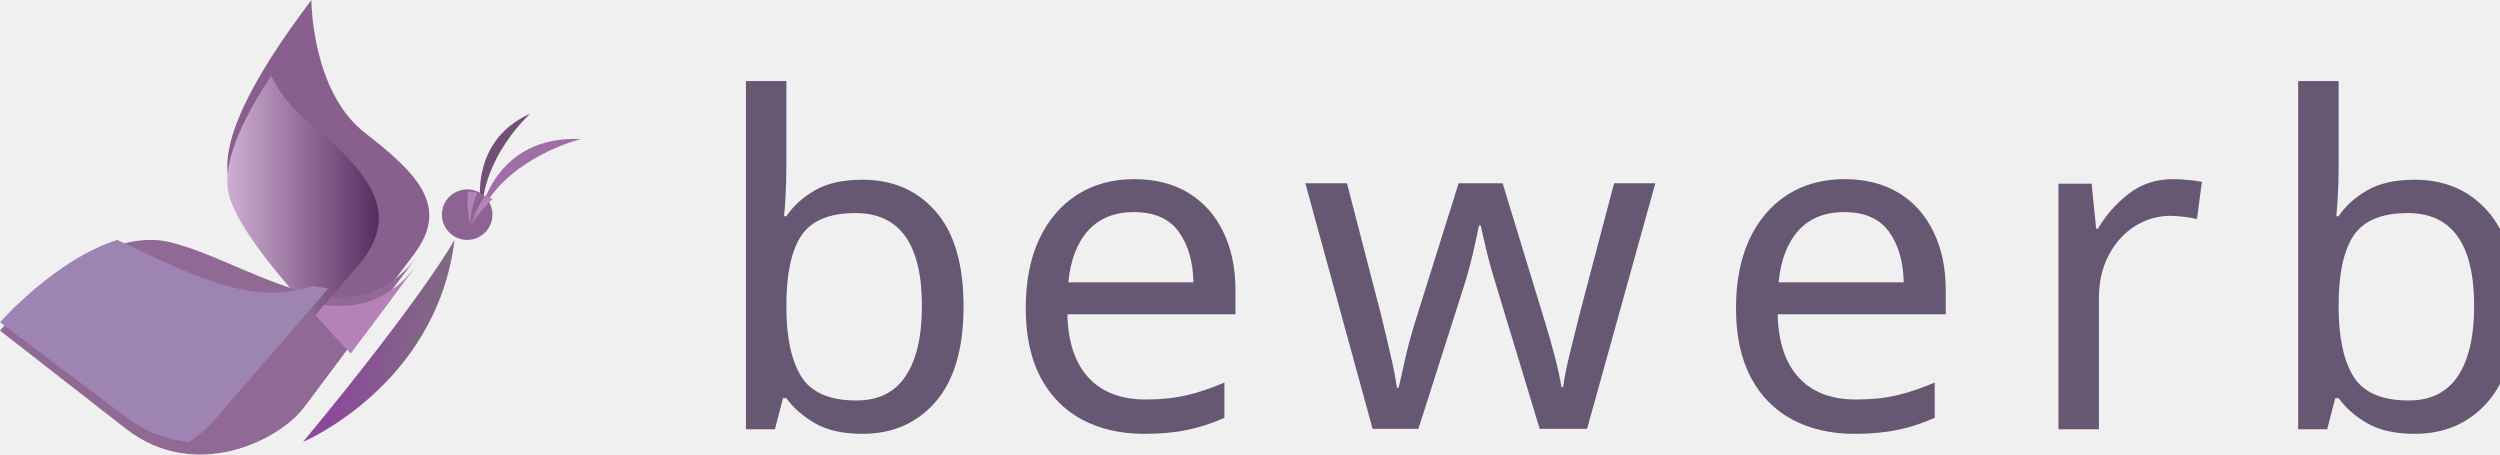
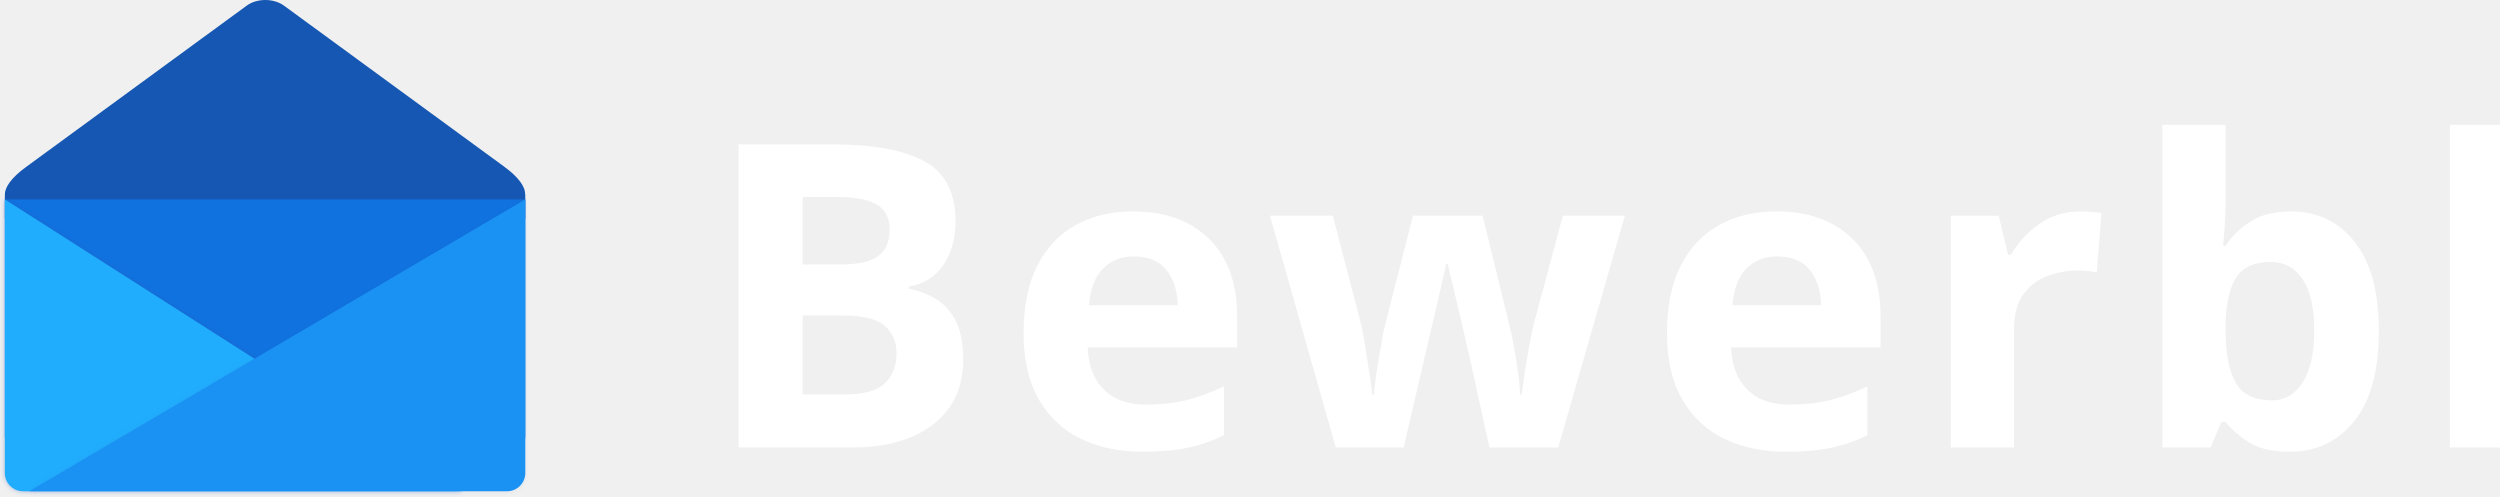
- <svg xmlns="http://www.w3.org/2000/svg" width="198px" height="36px" viewBox="0 0 198 36" version="1.1">
+ <svg xmlns="http://www.w3.org/2000/svg" xmlns:xlink="http://www.w3.org/1999/xlink" width="514" height="102" viewBox="0 0 514 102">
  <defs>
-     <linearGradient x1="-0.186%" y1="49.914%" x2="99.982%" y2="49.914%" id="linearGradient-1">
-       <stop stop-color="#CFAFD3" offset="0%" />
-       <stop stop-color="#572D60" offset="100%" />
-     </linearGradient>
-     <linearGradient x1="73.053%" y1="58.251%" x2="33.654%" y2="44.101%" id="linearGradient-2">
-       <stop stop-color="#826686" offset="0%" />
-       <stop stop-color="#8C489C" offset="100%" />
-     </linearGradient>
+     <path id="logo12-a" d="M0.009,39.952 C0.003,38.43 1.412,36.485 4.311,34.364 L49.722,1.16 C51.837,-0.387 55.271,-0.387 57.389,1.162 L102.656,34.26 C105.619,36.427 107.025,38.412 106.956,39.952 L107,39.952 L107,44.978 L0,44.978 L0,39.952 L0.009,39.952 L0.009,39.952 Z" />
+     <filter id="logo12-b" width="100%" height="100%" x="0%" y="0%" filterUnits="objectBoundingBox">
+       <feOffset in="SourceAlpha" result="shadowOffsetInner1" />
+       <feComposite in="shadowOffsetInner1" in2="SourceAlpha" k2="-1" k3="1" operator="arithmetic" result="shadowInnerInner1" />
+       <feColorMatrix in="shadowInnerInner1" values="0 0 0 0 1   0 0 0 0 1   0 0 0 0 1  0 0 0 0.282 0" />
+     </filter>
+     <path id="logo12-d" d="M0,41 L0,97.247 C0,99.32 1.671,101 3.743,101 L94,101 L0,41 Z" />
+     <filter id="logo12-c" width="103.2%" height="105%" x="-1.6%" y="-2.5%" filterUnits="objectBoundingBox">
+       <feOffset in="SourceAlpha" result="shadowOffsetOuter1" />
+       <feGaussianBlur in="shadowOffsetOuter1" result="shadowBlurOuter1" stdDeviation=".5" />
+       <feColorMatrix in="shadowBlurOuter1" values="0 0 0 0 0.181   0 0 0 0 0.348   0 0 0 0 0.727  0 0 0 0.4 0" />
+     </filter>
+     <path id="logo12-f" d="M5,41 L5,97.247 C5,99.32 6.685,101 8.751,101 L107,101 L5,41 Z" />
+     <filter id="logo12-e" width="102.9%" height="105%" x="-1.5%" y="-2.5%" filterUnits="objectBoundingBox">
+       <feOffset in="SourceAlpha" result="shadowOffsetOuter1" />
+       <feGaussianBlur in="shadowOffsetOuter1" result="shadowBlurOuter1" stdDeviation=".5" />
+       <feColorMatrix in="shadowBlurOuter1" values="0 0 0 0 0.181   0 0 0 0 0.348   0 0 0 0 0.727  0 0 0 0.1 0" />
+     </filter>
+     <filter id="logo12-g" width="102%" height="103.3%" x="-1%" y="-1.7%" filterUnits="objectBoundingBox">
+       <feOffset in="SourceAlpha" result="shadowOffsetInner1" />
+       <feComposite in="shadowOffsetInner1" in2="SourceAlpha" k2="-1" k3="1" operator="arithmetic" result="shadowInnerInner1" />
+       <feColorMatrix in="shadowInnerInner1" values="0 0 0 0 1   0 0 0 0 1   0 0 0 0 1  0 0 0 0.13 0" />
+     </filter>
  </defs>
-   <g id="Page-1" stroke="none" stroke-width="1" fill="none" fill-rule="evenodd">
-     <g id="Group-9">
-       <g id="Group-10">
-         <g id="bewerbl-copy-9" transform="translate(56, 7)" fill="#665772" font-family="UniSansRegular, Uni Sans" font-size="36.28" font-weight="normal" letter-spacing="4.7">
-           <text id="bewerbl">
-             <tspan x="0" y="27">b</tspan>
-             <tspan x="23.239" y="27" letter-spacing="4">ewerbl</tspan>
-           </text>
-         </g>
-         <g id="Group">
-           <path d="M24.661,0 C24.661,0 24.661,7.245 28.912,10.53 C33.142,13.815 35.622,16.38 32.787,20.137 C29.953,23.895 27.628,27 27.628,27 C27.628,27 18.593,17.977 18.04,13.815 C17.508,9.675 22.446,2.97 24.661,0 Z" id="Path" fill="#885F8D" />
-           <path d="M33,20.345 C33,20.345 26.045,29.652 24.092,32.248 C22.139,34.865 15.469,38.243 9.961,33.948 C4.454,29.652 0,26.184 0,26.184 C0,26.184 7.087,17.839 13.253,19.137 C19.418,20.479 27.646,27.504 33,20.345 Z" id="Path" fill="#906995" />
-           <path d="M24,23.832 C26.027,26.204 27.787,28 27.787,28 C27.787,28 27.809,27.977 27.809,27.977 C27.832,27.954 27.876,27.885 27.921,27.816 C27.988,27.724 28.077,27.609 28.144,27.516 C28.233,27.378 28.366,27.217 28.5,27.033 C28.522,26.987 28.545,26.964 28.589,26.918 C28.656,26.803 28.745,26.711 28.834,26.595 C29.012,26.342 29.213,26.089 29.391,25.859 C29.525,25.674 29.658,25.49 29.814,25.283 C29.97,25.076 30.126,24.868 30.282,24.661 C30.327,24.615 30.349,24.569 30.394,24.523 C30.661,24.155 30.928,23.786 31.173,23.464 C31.262,23.349 31.329,23.257 31.418,23.141 C31.775,22.658 32.087,22.22 32.354,21.875 C32.532,21.645 32.688,21.414 32.866,21.184 C32.889,21.161 32.889,21.138 32.911,21.138 C32.911,21.115 32.933,21.115 32.933,21.092 C32.978,21.023 33,21 33,21 C30.438,24.408 27.275,24.661 24,23.832 Z" id="Path" fill="#B581B9" />
-           <path d="M28.288,21.117 C32.053,16.794 29.139,13.569 24.097,9.357 C22.954,8.413 22.102,7.251 21.475,6 C19.502,8.984 17.687,12.494 18.046,15.017 C18.404,17.584 22.214,22.06 24.948,25 C25.912,23.837 27.055,22.521 28.288,21.117 Z" id="Path" fill="url(#linearGradient-1)" />
-           <path d="M24.763,22.63 C19.903,24.457 14.381,21.348 9.278,19 C4.396,20.543 0,25.522 0,25.522 C0,25.522 4.484,28.891 10.029,33.065 C11.619,34.261 13.32,34.848 14.977,35 C15.75,34.478 16.391,33.935 16.855,33.413 C18.556,31.457 23.084,26.217 26,22.848 C25.602,22.783 25.183,22.717 24.763,22.63 Z" id="Path" fill="#9E84B2" />
-           <path d="M46,11.011 C46,11.011 40.122,12.446 38,17 C38.021,17 39.103,10.699 46,11.011 Z" id="Path" fill="#9E6EA4" />
-           <path d="M42,9 C42,9 38.168,12.39 38.168,17 C38.148,17 36.816,11.305 42,9 Z" id="Path" fill="#734E78" />
-           <path d="M36,19 C36,19 33.543,23.482 24,35 C24,35 34.587,30.541 36,19 Z" id="Path" fill="url(#linearGradient-2)" />
-           <circle id="Oval" fill="#8D6392" cx="37" cy="17" r="2" />
-           <g transform="translate(37, 15)" fill="#B581B9" id="Path">
-             <path d="M1.433,0.45 C1.633,0.55 1.833,0.65 2,0.775 C1.367,1.4 0.767,2.075 0.3,2.85 C0.333,2.825 0.567,1.75 1.433,0.45 Z" />
-             <path d="M0.067,0.175 C0.3,0.175 0.567,0.2 0.8,0.25 C0.467,1.05 0.267,1.9 0.267,2.775 C0.267,2.775 -0.1,1.65 0.067,0.175 Z" />
-           </g>
-         </g>
-       </g>
+   <g fill="none" fill-rule="evenodd" transform="translate(1)">
+     <text fill="#FFF" font-family="Gilroy-Bold, Gilroy" font-size="87.28" font-weight="bold" letter-spacing="3.87">
+       <tspan x="143" y="92">Bewerbli</tspan>
+     </text>
+     <use fill="#1557B2" xlink:href="#logo12-a" />
+     <use fill="#000" filter="url(#logo12-b)" xlink:href="#logo12-a" />
+     <path fill="#0F72DF" d="M0,41 L107,41 L107,69.59 L107,89.641 C107,92.049 104.49,94 101.393,94 L5.607,94 C2.51,94 0,92.048 0,89.641 L0,69.59 L0,41 Z" />
+     <use fill="#000" filter="url(#logo12-c)" xlink:href="#logo12-d" />
+     <use fill="#20ADFD" xlink:href="#logo12-d" />
+     <g transform="matrix(-1 0 0 1 112 0)">
+       <use fill="#000" filter="url(#logo12-e)" xlink:href="#logo12-f" />
+       <use fill="#1A92F3" xlink:href="#logo12-f" />
+       <use fill="#000" filter="url(#logo12-g)" xlink:href="#logo12-f" />
    </g>
  </g>
</svg>
